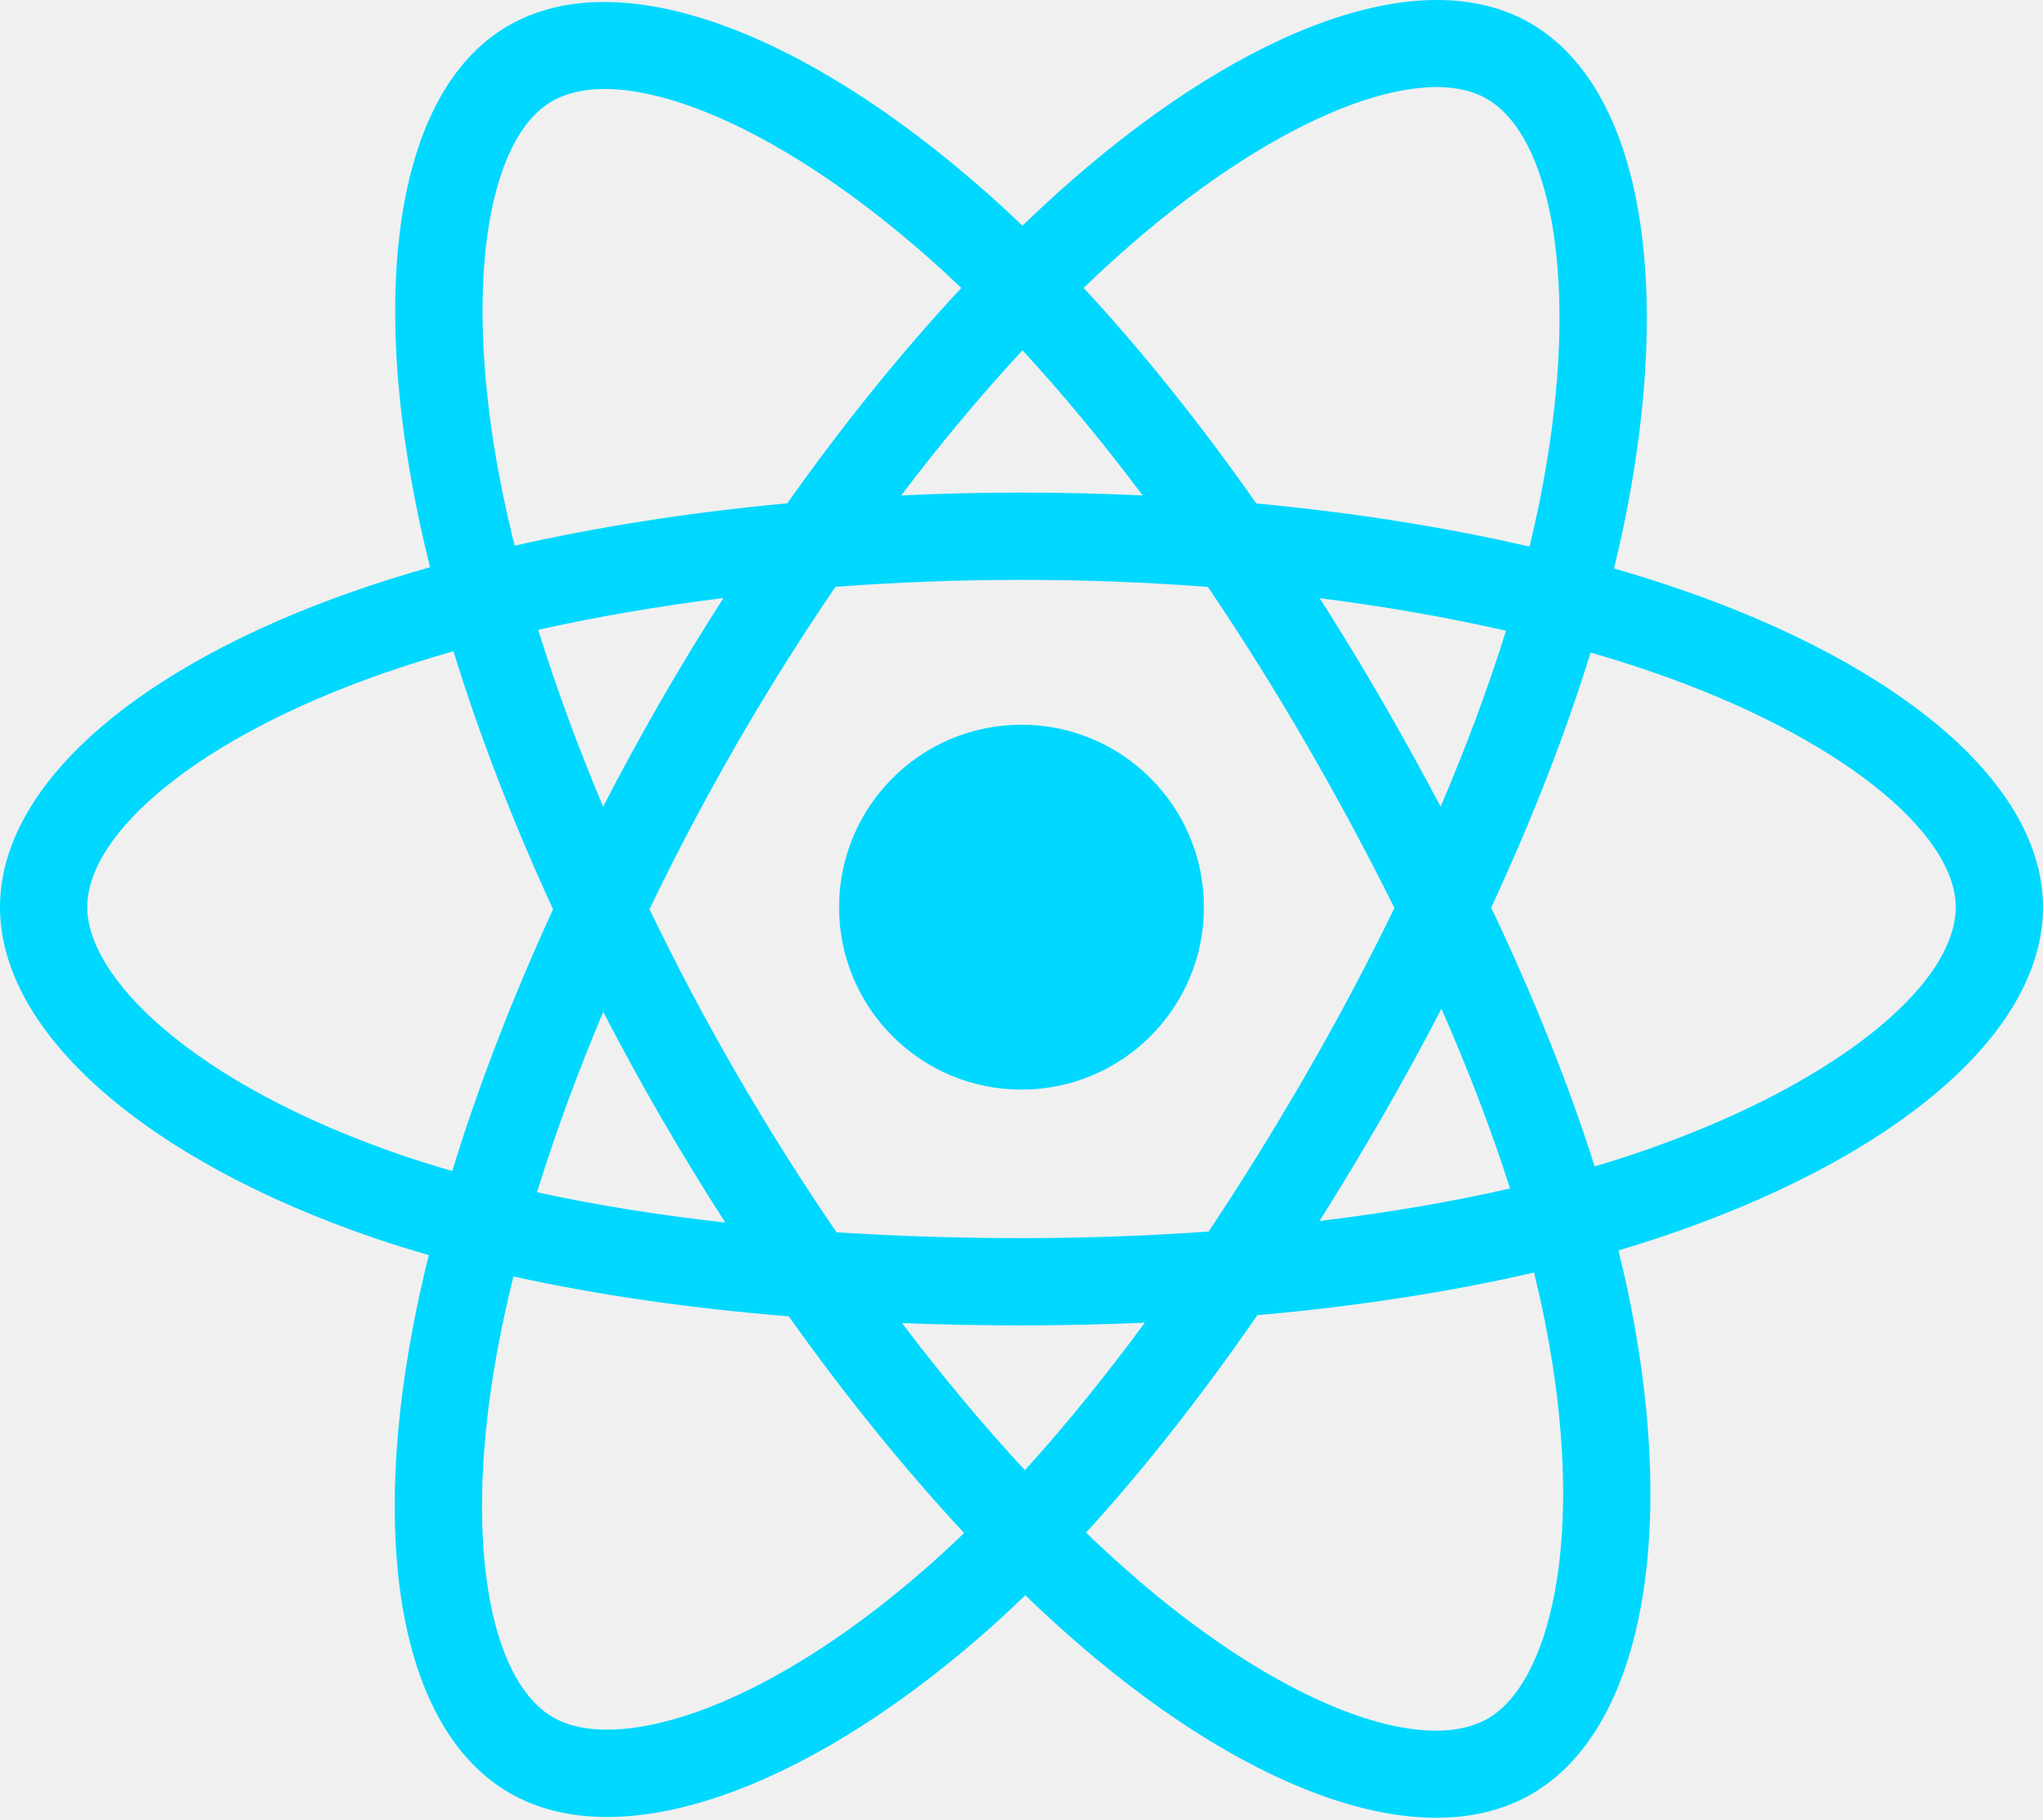
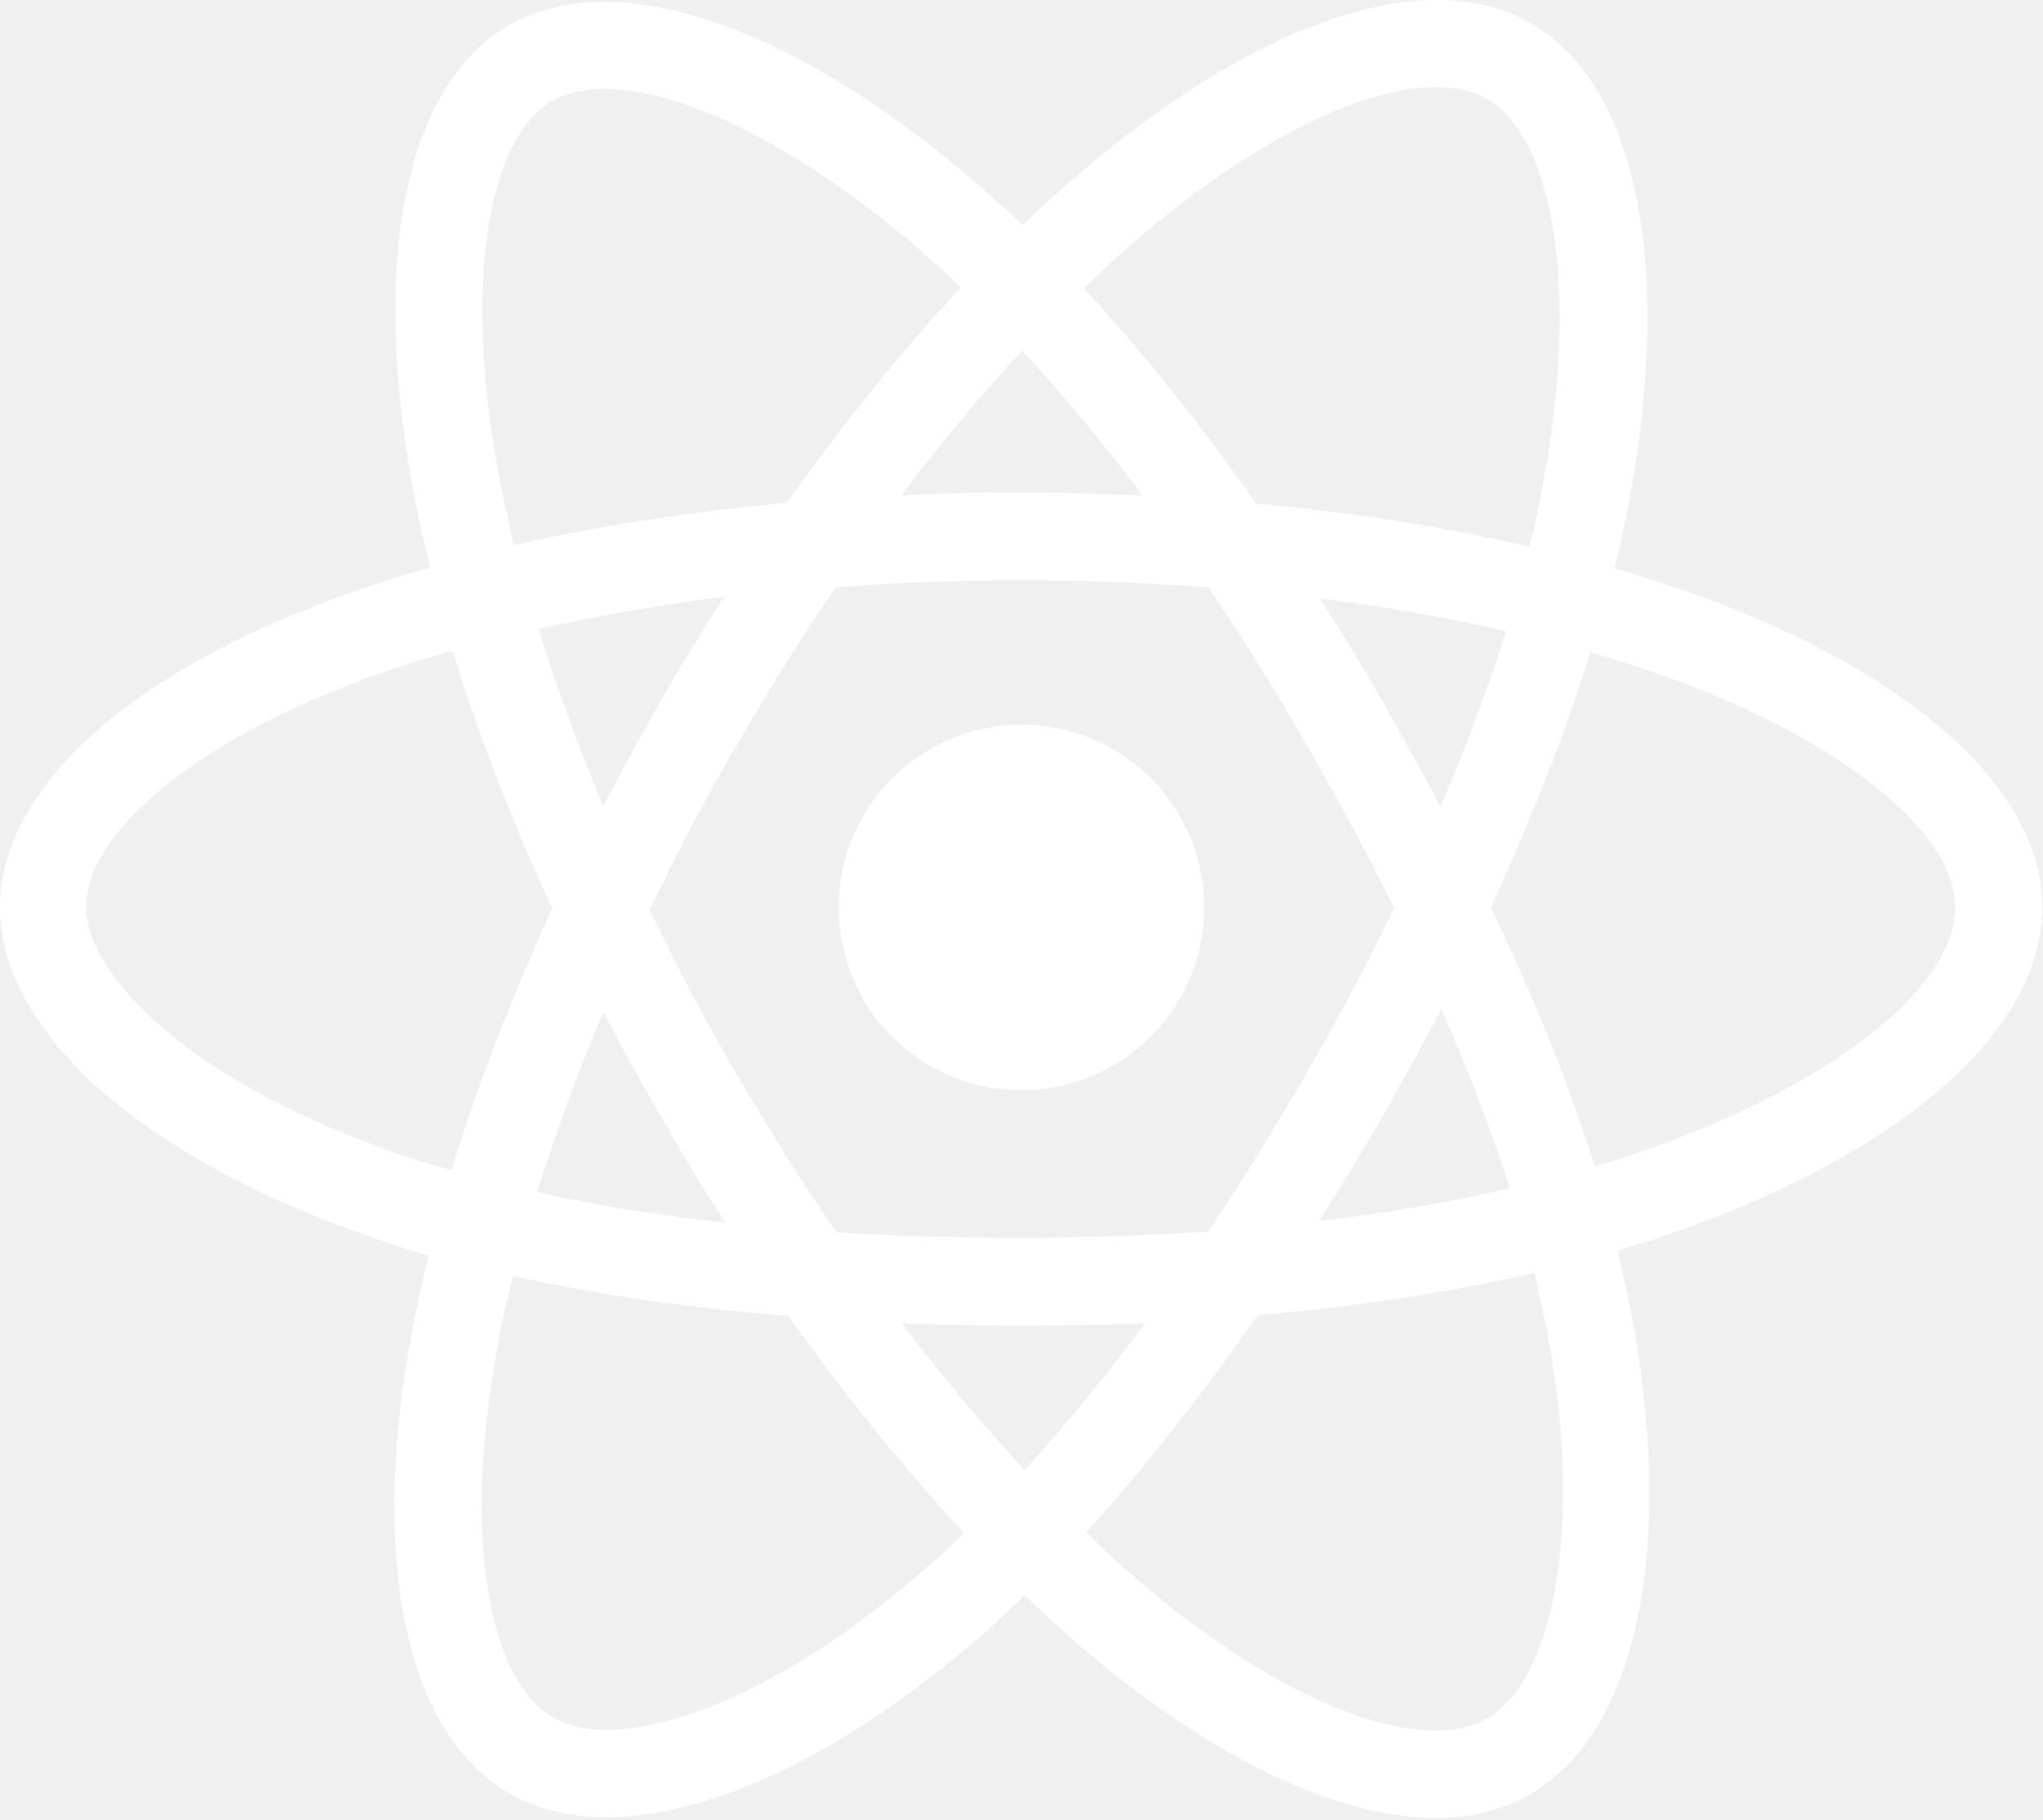
- <svg xmlns="http://www.w3.org/2000/svg" width="256px" height="228px" viewBox="0 0 256 228" version="1.1" preserveAspectRatio="xMidYMid">
+ <svg xmlns="http://www.w3.org/2000/svg" version="1.1" id="Layer_1" x="0px" y="0px" viewBox="0 0 256 228" style="enable-background:new 0 0 256 228;" xml:space="preserve">
+   <style type="text/css">
+ 	.st0{fill:#FFFFFF;}
+ </style>
  <g>
-     <path d="M210.483,73.824 C207.828,72.91 205.076,72.045 202.242,71.227 C202.708,69.326 203.136,67.45 203.516,65.606 C209.754,35.325 205.675,10.93 191.747,2.898 C178.392,-4.803 156.551,3.227 134.493,22.424 C132.372,24.27 130.245,26.224 128.118,28.272 C126.702,26.917 125.287,25.608 123.877,24.355 C100.759,3.829 77.587,-4.822 63.673,3.233 C50.33,10.957 46.379,33.89 51.995,62.588 C52.537,65.36 53.171,68.191 53.887,71.069 C50.608,72 47.442,72.992 44.413,74.048 C17.309,83.497 0,98.307 0,113.668 C0,129.533 18.582,145.446 46.812,155.095 C49.039,155.857 51.351,156.577 53.733,157.26 C52.96,160.373 52.288,163.423 51.723,166.398 C46.369,194.598 50.55,216.989 63.857,224.664 C77.601,232.59 100.669,224.443 123.13,204.809 C124.906,203.257 126.687,201.611 128.472,199.886 C130.786,202.114 133.095,204.222 135.393,206.2 C157.15,224.922 178.638,232.482 191.932,224.786 C205.663,216.837 210.126,192.783 204.332,163.518 C203.89,161.283 203.375,159 202.797,156.676 C204.417,156.197 206.007,155.702 207.557,155.188 C236.905,145.465 256,129.745 256,113.668 C256,98.251 238.132,83.342 210.483,73.824 L210.483,73.824 Z M204.118,144.808 C202.718,145.271 201.282,145.719 199.818,146.153 C196.578,135.896 192.206,124.99 186.855,113.721 C191.961,102.721 196.165,91.954 199.314,81.764 C201.933,82.522 204.474,83.321 206.924,84.164 C230.613,92.32 245.064,104.377 245.064,113.668 C245.064,123.564 229.458,136.411 204.118,144.808 L204.118,144.808 Z M193.604,165.642 C196.166,178.583 196.531,190.283 194.835,199.429 C193.31,207.648 190.244,213.127 186.452,215.322 C178.385,219.991 161.132,213.921 142.525,197.91 C140.392,196.074 138.244,194.115 136.088,192.04 C143.302,184.151 150.511,174.98 157.547,164.794 C169.923,163.696 181.615,161.9 192.218,159.449 C192.74,161.556 193.204,163.622 193.604,165.642 L193.604,165.642 Z M87.276,214.515 C79.394,217.298 73.116,217.378 69.321,215.19 C61.246,210.533 57.889,192.554 62.468,168.438 C62.993,165.676 63.617,162.839 64.337,159.939 C74.823,162.258 86.43,163.927 98.835,164.933 C105.919,174.9 113.336,184.061 120.811,192.083 C119.178,193.659 117.551,195.16 115.934,196.575 C106.001,205.257 96.048,211.417 87.276,214.515 L87.276,214.515 Z M50.349,144.747 C37.866,140.48 27.557,134.935 20.491,128.884 C14.141,123.447 10.936,118.048 10.936,113.668 C10.936,104.346 24.833,92.456 48.012,84.375 C50.825,83.394 53.769,82.47 56.824,81.602 C60.028,92.022 64.23,102.917 69.301,113.934 C64.164,125.115 59.902,136.183 56.667,146.726 C54.489,146.099 52.379,145.44 50.349,144.747 L50.349,144.747 Z M62.727,60.488 C57.916,35.9 61.111,17.353 69.152,12.698 C77.716,7.74 96.654,14.809 116.615,32.533 C117.891,33.666 119.172,34.851 120.456,36.078 C113.018,44.065 105.669,53.157 98.648,63.066 C86.608,64.182 75.083,65.974 64.487,68.375 C63.821,65.695 63.231,63.062 62.727,60.488 L62.727,60.488 Z M173.154,87.755 C170.621,83.38 168.02,79.108 165.369,74.952 C173.537,75.985 181.363,77.356 188.712,79.033 C186.506,86.104 183.756,93.497 180.519,101.077 C178.196,96.668 175.74,92.223 173.154,87.755 L173.154,87.755 Z M128.122,43.894 C133.166,49.359 138.218,55.46 143.187,62.08 C138.18,61.844 133.111,61.721 128,61.721 C122.937,61.721 117.906,61.841 112.93,62.074 C117.904,55.515 122.999,49.422 128.122,43.894 L128.122,43.894 Z M82.802,87.831 C80.272,92.218 77.861,96.639 75.575,101.069 C72.391,93.516 69.666,86.089 67.441,78.917 C74.745,77.283 82.534,75.946 90.65,74.933 C87.961,79.127 85.339,83.43 82.802,87.83 L82.802,87.831 L82.802,87.831 Z M90.883,153.183 C82.498,152.247 74.592,150.98 67.29,149.39 C69.551,142.091 72.335,134.505 75.588,126.79 C77.879,131.216 80.299,135.638 82.845,140.036 L82.846,140.036 C85.439,144.515 88.126,148.904 90.883,153.183 L90.883,153.183 Z M128.425,184.213 C123.241,178.621 118.071,172.434 113.022,165.78 C117.924,165.972 122.921,166.071 128,166.071 C133.218,166.071 138.376,165.953 143.453,165.727 C138.468,172.501 133.435,178.697 128.425,184.213 L128.425,184.213 Z M180.623,126.396 C184.045,134.195 186.929,141.741 189.219,148.916 C181.797,150.61 173.783,151.974 165.339,152.987 C167.997,148.776 170.62,144.43 173.198,139.961 C175.805,135.438 178.282,130.909 180.623,126.396 L180.623,126.396 Z M163.725,134.497 C159.723,141.436 155.614,148.059 151.444,154.312 C143.847,154.855 135.999,155.135 128,155.135 C120.033,155.135 112.284,154.887 104.822,154.403 C100.483,148.068 96.285,141.425 92.309,134.557 L92.31,134.557 C88.344,127.707 84.694,120.799 81.387,113.93 C84.693,107.046 88.334,100.13 92.277,93.293 L92.276,93.294 C96.229,86.439 100.39,79.828 104.689,73.533 C112.302,72.957 120.11,72.657 128,72.657 L128,72.657 C135.926,72.657 143.743,72.96 151.354,73.54 C155.587,79.789 159.72,86.378 163.689,93.235 C167.703,100.169 171.39,107.038 174.725,113.775 C171.4,120.628 167.721,127.567 163.725,134.497 L163.725,134.497 Z M186.285,12.373 C194.857,17.317 198.191,37.254 192.805,63.399 C192.461,65.067 192.075,66.766 191.654,68.488 C181.033,66.037 169.5,64.214 157.425,63.081 C150.391,53.064 143.102,43.957 135.785,36.073 C137.752,34.181 139.716,32.376 141.673,30.673 C160.572,14.226 178.237,7.732 186.285,12.373 L186.285,12.373 Z M128,90.808 C140.625,90.808 150.86,101.043 150.86,113.668 C150.86,126.293 140.625,136.528 128,136.528 C115.375,136.528 105.14,126.293 105.14,113.668 C105.14,101.043 115.375,90.808 128,90.808 L128,90.808 Z" fill="#00D8FF" />
+     <path class="st0" d="M210.5,73.8c-2.7-0.9-5.4-1.8-8.2-2.6c0.5-1.9,0.9-3.8,1.3-5.6c6.2-30.3,2.2-54.7-11.8-62.7   c-13.4-7.7-35.2,0.3-57.3,19.5c-2.1,1.8-4.2,3.8-6.4,5.8c-1.4-1.4-2.8-2.7-4.2-3.9C100.8,3.8,77.6-4.8,63.7,3.2   C50.3,11,46.4,33.9,52,62.6c0.5,2.8,1.2,5.6,1.9,8.5c-3.3,0.9-6.4,1.9-9.5,3C17.3,83.5,0,98.3,0,113.7c0,15.9,18.6,31.8,46.8,41.4   c2.2,0.8,4.5,1.5,6.9,2.2c-0.8,3.1-1.4,6.2-2,9.1c-5.4,28.2-1.2,50.6,12.1,58.3c13.7,7.9,36.8-0.2,59.3-19.9   c1.8-1.6,3.6-3.2,5.3-4.9c2.3,2.2,4.6,4.3,6.9,6.3c21.8,18.7,43.2,26.3,56.5,18.6c13.7-7.9,18.2-32,12.4-61.3   c-0.4-2.2-1-4.5-1.5-6.8c1.6-0.5,3.2-1,4.8-1.5c29.3-9.7,48.4-25.4,48.4-41.5C256,98.3,238.1,83.3,210.5,73.8L210.5,73.8z    M204.1,144.8c-1.4,0.5-2.8,0.9-4.3,1.3c-3.2-10.3-7.6-21.2-13-32.4c5.1-11,9.3-21.8,12.5-32c2.6,0.8,5.2,1.6,7.6,2.4   c23.7,8.2,38.1,20.2,38.1,29.5C245.1,123.6,229.5,136.4,204.1,144.8L204.1,144.8z M193.6,165.6c2.6,12.9,2.9,24.6,1.2,33.8   c-1.5,8.2-4.6,13.7-8.4,15.9c-8.1,4.7-25.3-1.4-43.9-17.4c-2.1-1.8-4.3-3.8-6.4-5.9c7.2-7.9,14.4-17.1,21.5-27.2   c12.4-1.1,24.1-2.9,34.7-5.3C192.7,161.6,193.2,163.6,193.6,165.6L193.6,165.6z M87.3,214.5c-7.9,2.8-14.2,2.9-18,0.7   c-8.1-4.7-11.4-22.6-6.9-46.8c0.5-2.8,1.1-5.6,1.9-8.5c10.5,2.3,22.1,4,34.5,5c7.1,10,14.5,19.1,22,27.2c-1.6,1.6-3.3,3.1-4.9,4.5   C106,205.3,96,211.4,87.3,214.5L87.3,214.5z M50.3,144.7c-12.5-4.3-22.8-9.8-29.9-15.9c-6.3-5.4-9.6-10.8-9.6-15.2   c0-9.3,13.9-21.2,37.1-29.3c2.8-1,5.8-1.9,8.8-2.8c3.2,10.4,7.4,21.3,12.5,32.3c-5.1,11.2-9.4,22.2-12.6,32.8   C54.5,146.1,52.4,145.4,50.3,144.7L50.3,144.7z M62.7,60.5c-4.8-24.6-1.6-43.1,6.4-47.8c8.6-5,27.5,2.1,47.5,19.8   c1.3,1.1,2.6,2.3,3.8,3.5c-7.4,8-14.8,17.1-21.8,27c-12,1.1-23.6,2.9-34.2,5.3C63.8,65.7,63.2,63.1,62.7,60.5L62.7,60.5z    M173.2,87.8c-2.5-4.4-5.1-8.6-7.8-12.8c8.2,1,16,2.4,23.3,4.1c-2.2,7.1-5,14.5-8.2,22C178.2,96.7,175.7,92.2,173.2,87.8   L173.2,87.8z M128.1,43.9c5,5.5,10.1,11.6,15.1,18.2c-5-0.2-10.1-0.4-15.2-0.4c-5.1,0-10.1,0.1-15.1,0.4   C117.9,55.5,123,49.4,128.1,43.9L128.1,43.9z M82.8,87.8c-2.5,4.4-4.9,8.8-7.2,13.2c-3.2-7.6-5.9-15-8.1-22.2   c7.3-1.6,15.1-3,23.2-4C88,79.1,85.3,83.4,82.8,87.8L82.8,87.8L82.8,87.8z M90.9,153.2c-8.4-0.9-16.3-2.2-23.6-3.8   c2.3-7.3,5-14.9,8.3-22.6c2.3,4.4,4.7,8.8,7.3,13.2l0,0C85.4,144.5,88.1,148.9,90.9,153.2L90.9,153.2z M128.4,184.2   c-5.2-5.6-10.4-11.8-15.4-18.4c4.9,0.2,9.9,0.3,15,0.3c5.2,0,10.4-0.1,15.5-0.3C138.5,172.5,133.4,178.7,128.4,184.2L128.4,184.2z    M180.6,126.4c3.4,7.8,6.3,15.3,8.6,22.5c-7.4,1.7-15.4,3.1-23.9,4.1c2.7-4.2,5.3-8.6,7.9-13C175.8,135.4,178.3,130.9,180.6,126.4   L180.6,126.4z M163.7,134.5c-4,6.9-8.1,13.6-12.3,19.8c-7.6,0.5-15.4,0.8-23.4,0.8s-15.7-0.2-23.2-0.7c-4.3-6.3-8.5-13-12.5-19.8   l0,0c-4-6.8-7.6-13.8-10.9-20.6c3.3-6.9,6.9-13.8,10.9-20.6l0,0c4-6.9,8.1-13.5,12.4-19.8c7.6-0.6,15.4-0.9,23.3-0.9l0,0   c7.9,0,15.7,0.3,23.4,0.9c4.2,6.2,8.4,12.8,12.3,19.7c4,6.9,7.7,13.8,11,20.5C171.4,120.6,167.7,127.6,163.7,134.5L163.7,134.5z    M186.3,12.4c8.6,4.9,11.9,24.9,6.5,51c-0.3,1.7-0.7,3.4-1.2,5.1c-10.6-2.5-22.2-4.3-34.2-5.4c-7-10-14.3-19.1-21.6-27   c2-1.9,3.9-3.7,5.9-5.4C160.6,14.2,178.2,7.7,186.3,12.4L186.3,12.4z M128,90.8c12.6,0,22.9,10.2,22.9,22.9   c0,12.6-10.2,22.9-22.9,22.9s-22.9-10.2-22.9-22.9C105.1,101,115.4,90.8,128,90.8L128,90.8z" />
  </g>
</svg>
